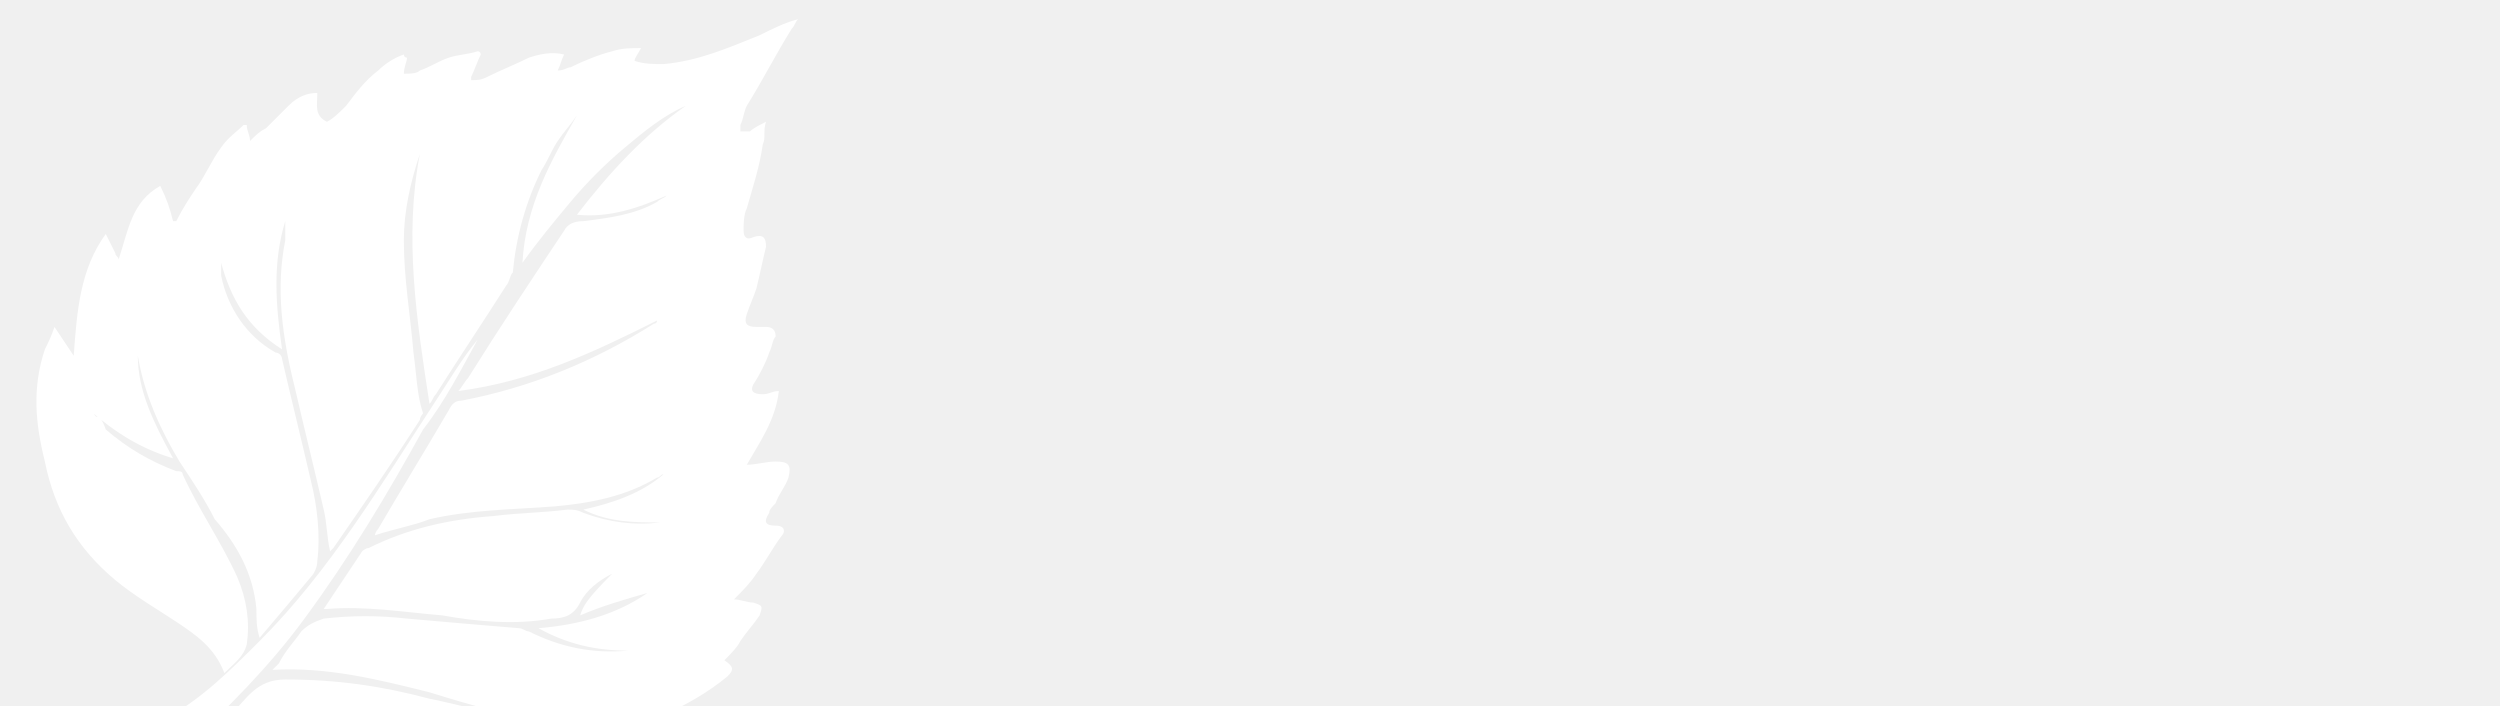
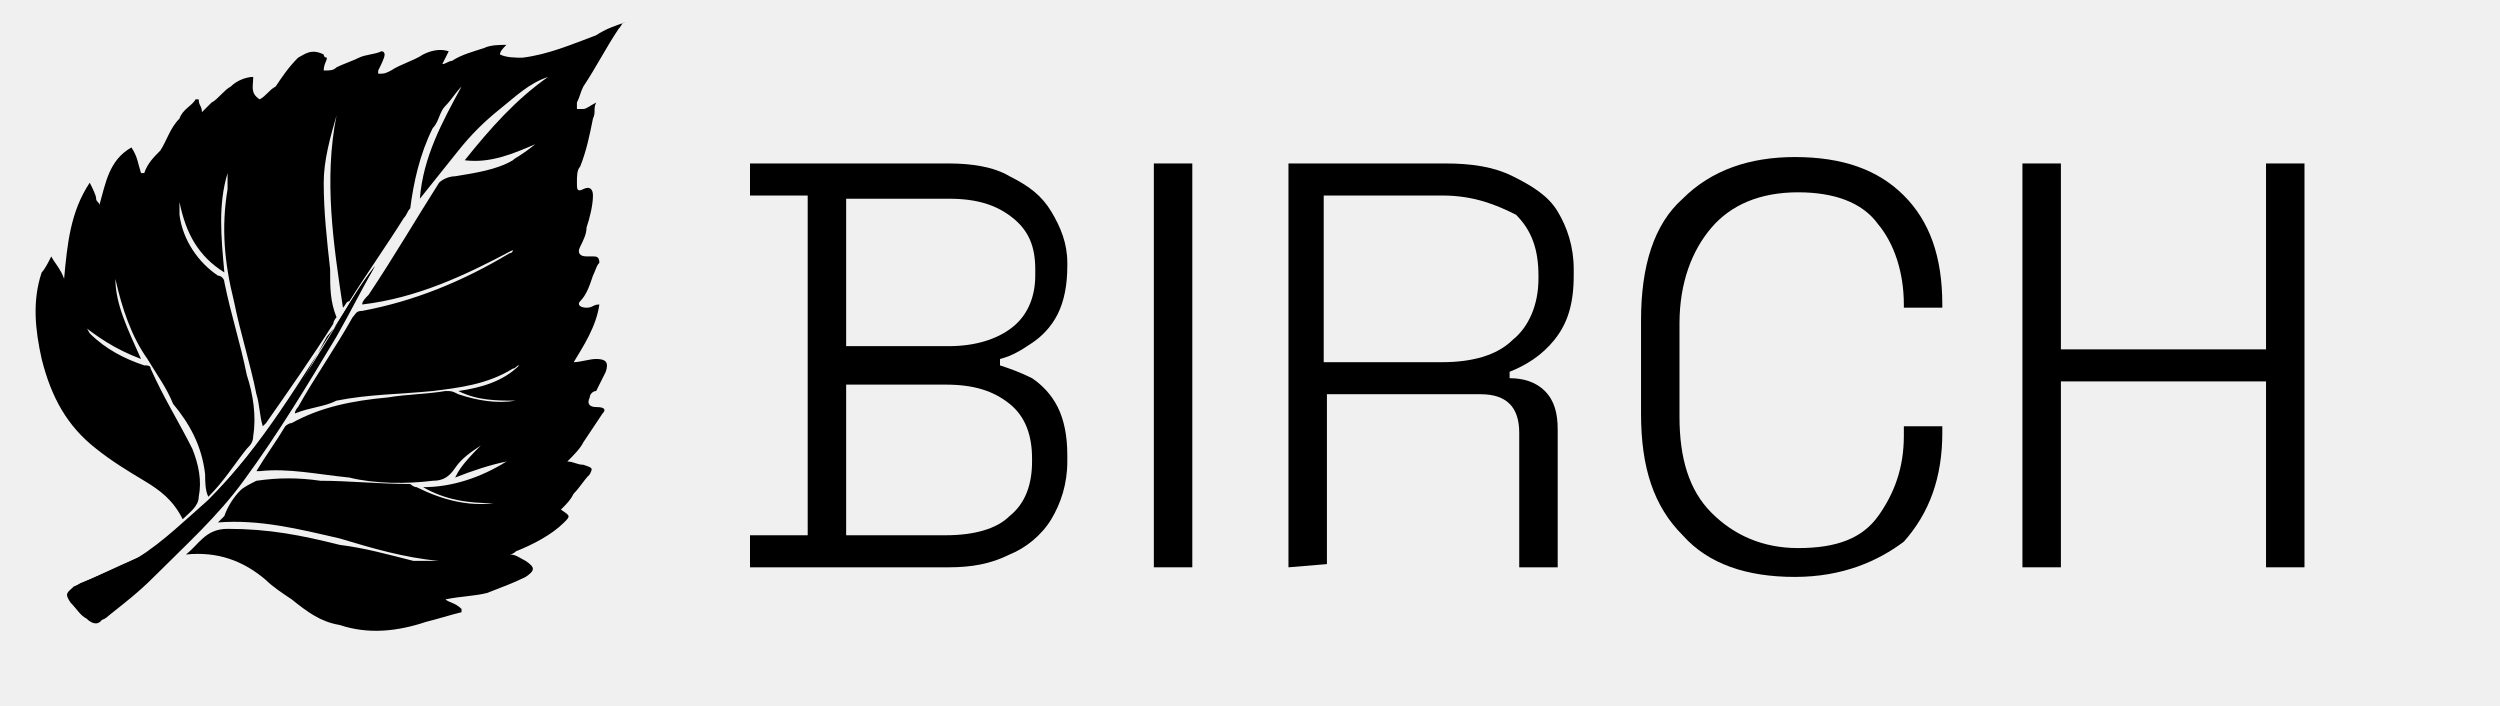
- <svg xmlns="http://www.w3.org/2000/svg" version="1.1" id="Layer_1" x="0px" y="0px" width="78" height="22" viewBox="0 0 78 22" fill="none" style="enable-background:new 0 0 75 26;" xml:space="preserve">
+ <svg xmlns="http://www.w3.org/2000/svg" version="1.1" id="Layer_1" x="0px" y="0px" viewBox="0 0 78 22" style="enable-background:new 0 0 78 22;" xml:space="preserve">
  <style type="text/css">
	.st0{enable-background:new    ;}
- 	.st1{fill:#FFFFFF;}
+ 	.st1{fill:none;}
</style>
  <g>
    <g class="st0">
-       <path d="M24.4,19.7v-1h1.8V8.1h-1.8v-1h6.2c0.7,0,1.4,0.1,1.9,0.4c0.6,0.3,1,0.6,1.3,1.1c0.3,0.5,0.5,1,0.5,1.6v0.1    c0,0.6-0.1,1.1-0.3,1.5c-0.2,0.4-0.5,0.7-0.8,0.9s-0.6,0.4-1,0.5v0.2c0.3,0.1,0.6,0.2,1,0.4c0.3,0.2,0.6,0.5,0.8,0.9    s0.3,0.9,0.3,1.5v0.2c0,0.7-0.2,1.3-0.5,1.8s-0.8,0.9-1.3,1.1c-0.6,0.3-1.2,0.4-1.9,0.4H24.4z M27.4,12.8h3.2c0.8,0,1.5-0.2,2-0.6    c0.5-0.4,0.7-1,0.7-1.6v-0.2c0-0.7-0.2-1.2-0.7-1.6c-0.5-0.4-1.1-0.6-2-0.6h-3.2V12.8z M27.4,18.7h3.1c0.9,0,1.6-0.2,2-0.6    c0.5-0.4,0.7-1,0.7-1.7v-0.1c0-0.7-0.2-1.3-0.7-1.7c-0.5-0.4-1.1-0.6-2-0.6h-3.1V18.7z" />
-       <path d="M37,19.7V7.1h1.2v12.6H37z" />
-       <path d="M41.2,19.7V7.1h4.9c0.8,0,1.5,0.1,2.1,0.4c0.6,0.3,1.1,0.6,1.4,1.1c0.3,0.5,0.5,1.1,0.5,1.8v0.2c0,0.9-0.2,1.5-0.6,2    c-0.4,0.5-0.9,0.8-1.4,1v0.2c0.4,0,0.8,0.1,1.1,0.4s0.4,0.7,0.4,1.2v4.3h-1.2v-4.2c0-0.4-0.1-0.7-0.3-0.9s-0.5-0.3-0.9-0.3h-4.8    v5.3H41.2z M42.4,13.3H46c0.9,0,1.7-0.2,2.2-0.7c0.5-0.4,0.8-1.1,0.8-1.9v-0.1c0-0.8-0.2-1.4-0.7-1.9C47.7,8.4,47,8.1,46,8.1h-3.7    V13.3z" />
-       <path d="M57,20c-1.5,0-2.7-0.4-3.5-1.3c-0.9-0.9-1.3-2.1-1.3-3.8V12c0-1.7,0.4-3,1.3-3.8c0.9-0.9,2.1-1.3,3.5-1.3    c1.5,0,2.6,0.4,3.4,1.2c0.8,0.8,1.2,1.9,1.2,3.4v0.1h-1.2v-0.1c0-1-0.3-1.9-0.8-2.5c-0.5-0.7-1.4-1-2.5-1c-1.2,0-2.1,0.4-2.7,1.1    s-1,1.7-1,3v2.9c0,1.3,0.3,2.3,1,3s1.6,1.1,2.7,1.1c1.2,0,2-0.3,2.5-1c0.5-0.7,0.8-1.5,0.8-2.5v-0.3h1.2v0.2    c0,1.4-0.4,2.5-1.2,3.4C59.6,19.5,58.5,20,57,20z" />
-       <path d="M64.1,19.7V7.1h1.2v5.8h6.4V7.1h1.2v12.6h-1.2v-5.8h-6.4v5.8H64.1z" />
+       <path d="M23.4,17.7v-1h1.8V6.1h-1.8v-1h6.2c0.7,0,1.4,0.1,1.9,0.4c0.6,0.3,1,0.6,1.3,1.1s0.5,1,0.5,1.6v0.1c0,0.6-0.1,1.1-0.3,1.5    s-0.5,0.7-0.8,0.9s-0.6,0.4-1,0.5v0.2c0.3,0.1,0.6,0.2,1,0.4c0.3,0.2,0.6,0.5,0.8,0.9s0.3,0.9,0.3,1.5v0.2c0,0.7-0.2,1.3-0.5,1.8    s-0.8,0.9-1.3,1.1c-0.6,0.3-1.2,0.4-1.9,0.4H23.4z M26.4,10.8h3.2c0.8,0,1.5-0.2,2-0.6c0.5-0.4,0.7-1,0.7-1.6V8.4    c0-0.7-0.2-1.2-0.7-1.6c-0.5-0.4-1.1-0.6-2-0.6h-3.2C26.4,6.2,26.4,10.8,26.4,10.8z M26.4,16.7h3.1c0.9,0,1.6-0.2,2-0.6    c0.5-0.4,0.7-1,0.7-1.7v-0.1c0-0.7-0.2-1.3-0.7-1.7s-1.1-0.6-2-0.6h-3.1V16.7z" />
+       <path d="M36,17.7V5.1h1.2v12.6H36z" />
+       <path d="M40.2,17.7V5.1h4.9c0.8,0,1.5,0.1,2.1,0.4s1.1,0.6,1.4,1.1c0.3,0.5,0.5,1.1,0.5,1.8v0.2c0,0.9-0.2,1.5-0.6,2    c-0.4,0.5-0.9,0.8-1.4,1v0.2c0.4,0,0.8,0.1,1.1,0.4s0.4,0.7,0.4,1.2v4.3h-1.2v-4.2c0-0.4-0.1-0.7-0.3-0.9s-0.5-0.3-0.9-0.3h-4.8    v5.3L40.2,17.7L40.2,17.7z M41.4,11.3H45c0.9,0,1.7-0.2,2.2-0.7c0.5-0.4,0.8-1.1,0.8-1.9V8.6c0-0.8-0.2-1.4-0.7-1.9    C46.7,6.4,46,6.1,45,6.1h-3.7v5.2H41.4z" />
+       <path d="M56,18c-1.5,0-2.7-0.4-3.5-1.3c-0.9-0.9-1.3-2.1-1.3-3.8V10c0-1.7,0.4-3,1.3-3.8c0.9-0.9,2.1-1.3,3.5-1.3    c1.5,0,2.6,0.4,3.4,1.2c0.8,0.8,1.2,1.9,1.2,3.4v0.1h-1.2V9.5c0-1-0.3-1.9-0.8-2.5c-0.5-0.7-1.4-1-2.5-1c-1.2,0-2.1,0.4-2.7,1.1    s-1,1.7-1,3V13c0,1.3,0.3,2.3,1,3s1.6,1.1,2.7,1.1c1.2,0,2-0.3,2.5-1s0.8-1.5,0.8-2.5v-0.3h1.2v0.2c0,1.4-0.4,2.5-1.2,3.4    C58.6,17.5,57.5,18,56,18z" />
+       <path d="M63.1,17.7V5.1h1.2v5.8h6.4V5.1h1.2v12.6h-1.2v-5.8h-6.4v5.8H63.1z" />
    </g>
  </g>
  <g>
-     <path class="st1" d="M5,5.8c-0.9,0.5-1,1.4-1.3,2.3c0-0.1-0.1-0.1-0.1-0.2C3.5,7.7,3.4,7.5,3.3,7.3c-0.8,1.1-0.9,2.4-1,3.8   c-0.2-0.3-0.4-0.6-0.6-0.9c-0.1,0.3-0.2,0.5-0.3,0.7c-0.4,1.2-0.3,2.3,0,3.5c0.3,1.5,1,2.7,2.2,3.7c0.6,0.5,1.3,0.9,1.9,1.3   c0.6,0.4,1.2,0.8,1.5,1.6c0.3-0.3,0.6-0.5,0.7-0.9c0.1-0.7,0-1.4-0.3-2.1c-0.5-1.1-1.2-2.1-1.7-3.2c0-0.1-0.1-0.1-0.2-0.1   c-0.8-0.3-1.5-0.7-2.2-1.3C3.2,13.1,3.1,13,3,13c-0.1-0.1-0.1-0.2-0.2-0.2c0.8,0.7,1.6,1.2,2.6,1.5c-0.6-1.1-1.1-2.1-1.1-3.2   c0.2,1.2,0.7,2.3,1.3,3.3c0.4,0.6,0.8,1.2,1.1,1.8C7.4,17,7.9,17.9,8,19c0,0.3,0,0.6,0.1,0.9c0.6-0.7,1.1-1.3,1.6-1.9   c0.1-0.1,0.2-0.3,0.2-0.5c0.1-0.8,0-1.7-0.2-2.5c-0.3-1.3-0.6-2.5-0.9-3.8c0-0.1-0.1-0.2-0.2-0.2c-0.9-0.5-1.5-1.4-1.7-2.4   c0-0.1,0-0.2,0-0.2c0-0.1,0-0.1,0-0.2c0.3,1.1,0.8,2,1.9,2.7c-0.2-1.4-0.3-2.7,0.1-4c0,0.2,0,0.4,0,0.6C8.6,9,8.8,10.5,9.2,12.1   c0.3,1.3,0.6,2.5,0.9,3.8c0.1,0.4,0.1,0.9,0.2,1.3c0,0,0.1-0.1,0.1-0.1c0.9-1.3,1.8-2.6,2.7-4c0-0.1,0.1-0.2,0.1-0.2   C13,12.3,13,11.7,12.9,11c-0.1-1.2-0.3-2.3-0.3-3.5c0-0.9,0.2-1.8,0.5-2.7c-0.5,2.6-0.1,5.2,0.3,7.8c0.1-0.1,0.1-0.2,0.2-0.3   c0.7-1.1,1.5-2.3,2.2-3.4c0.1-0.1,0.1-0.3,0.2-0.4c0.1-1.1,0.4-2.2,0.9-3.2c0.2-0.3,0.3-0.6,0.5-0.9c0.2-0.3,0.4-0.5,0.6-0.8   c-0.8,1.4-1.6,2.8-1.7,4.6c0.5-0.7,1-1.3,1.5-1.9c0.5-0.6,1.1-1.2,1.7-1.7c0.6-0.5,1.2-1,1.9-1.3c-1.3,0.9-2.4,2.1-3.4,3.4   c1,0.1,1.9-0.2,2.8-0.6c-0.1,0.1-0.2,0.1-0.3,0.2c-0.7,0.4-1.5,0.5-2.3,0.6c-0.3,0-0.5,0.1-0.6,0.3c-1,1.5-2,3-3,4.6   c-0.1,0.1-0.2,0.3-0.3,0.4c2.3-0.3,4.2-1.2,6.2-2.2c0,0.1-0.1,0.1-0.1,0.1c-1.9,1.2-3.9,2-6,2.4c-0.2,0-0.3,0.1-0.4,0.3   c-0.7,1.2-1.5,2.5-2.2,3.7c0,0-0.1,0.1-0.1,0.2c0.6-0.2,1.2-0.3,1.7-0.5c1.3-0.3,2.6-0.3,3.9-0.4c1.1-0.1,2.2-0.3,3.2-0.9   c0.1,0,0.1-0.1,0.2-0.1c-0.7,0.6-1.6,0.9-2.5,1.1c0.8,0.4,1.6,0.4,2.4,0.4c-0.8,0.1-1.6,0-2.4-0.3c-0.2-0.1-0.3-0.1-0.5-0.1   c-0.8,0.1-1.5,0.1-2.3,0.2c-1.4,0.1-2.7,0.4-3.9,1c-0.1,0-0.2,0.1-0.2,0.1c-0.4,0.6-0.8,1.2-1.2,1.8c0,0,0,0,0.1,0   c1.2-0.1,2.4,0.1,3.6,0.2c1.1,0.2,2.3,0.3,3.4,0.1c0.4,0,0.7-0.1,0.9-0.5c0.2-0.4,0.6-0.7,1-0.9c-0.8,0.8-0.9,1-1,1.3   c0.7-0.3,1.4-0.5,2.1-0.7c-1,0.7-2.2,1-3.4,1.1c0.9,0.5,1.8,0.7,2.8,0.7c-1.1,0.1-2.1-0.1-3.1-0.6c-0.1,0-0.2-0.1-0.3-0.1   c-1.2-0.1-2.4-0.2-3.5-0.3c-0.9-0.1-1.7-0.1-2.6,0c-0.3,0.1-0.5,0.2-0.7,0.4c-0.2,0.3-0.5,0.6-0.7,1c-0.1,0.1-0.1,0.1-0.2,0.2   c1.7-0.1,3.3,0.3,4.9,0.7c1.3,0.4,2.6,0.8,4,0.9c-0.3,0-0.7,0-1,0c-1-0.2-2-0.5-3-0.7c-1.5-0.4-2.9-0.6-4.5-0.6   c-0.9,0-1.2,0.6-1.7,1.1c1.3-0.1,2.3,0.3,3.3,1.1c0.3,0.3,0.6,0.5,1,0.8c0.6,0.5,1.2,0.9,2,1.1c1.2,0.4,2.3,0.2,3.5-0.1   c0.5-0.1,0.9-0.3,1.4-0.4c0,0,0-0.1,0-0.1c-0.3-0.2-0.5-0.3-0.7-0.4c0.6-0.1,1.2-0.1,1.7-0.3c0.6-0.2,1.1-0.4,1.6-0.7   c0.4-0.2,0.4-0.4,0-0.6c-0.2-0.1-0.4-0.2-0.6-0.3c0.1,0,0.2-0.1,0.3-0.1c0.7-0.3,1.4-0.7,2-1.2c0.2-0.2,0.2-0.3-0.1-0.5   c0.2-0.2,0.4-0.4,0.5-0.6c0.2-0.3,0.4-0.5,0.6-0.8c0.1-0.3,0.1-0.3-0.2-0.4c-0.2,0-0.4-0.1-0.6-0.1c0.3-0.3,0.5-0.5,0.7-0.8   c0.3-0.4,0.5-0.8,0.8-1.2c0.1-0.1,0.1-0.3-0.2-0.3c-0.3,0-0.4-0.1-0.2-0.4c0-0.1,0.1-0.2,0.2-0.3c0.1-0.3,0.3-0.5,0.4-0.8   c0.1-0.4,0-0.5-0.4-0.5c-0.3,0-0.6,0.1-0.9,0.1c0.4-0.7,0.9-1.4,1-2.3c-0.2,0-0.3,0.1-0.5,0.1c-0.3,0-0.4-0.1-0.3-0.3   c0.2-0.3,0.4-0.7,0.5-1c0.1-0.2,0.1-0.4,0.2-0.5c0-0.2-0.1-0.3-0.3-0.3c-0.1,0-0.2,0-0.3,0c-0.3,0-0.4-0.1-0.3-0.4   c0.1-0.3,0.2-0.5,0.3-0.8c0.1-0.4,0.2-0.9,0.3-1.3c0-0.3-0.1-0.4-0.4-0.3c-0.2,0.1-0.3,0-0.3-0.2c0-0.2,0-0.5,0.1-0.7   c0.2-0.7,0.4-1.3,0.5-2c0.1-0.2,0-0.4,0.1-0.7c-0.2,0.1-0.4,0.2-0.5,0.3c-0.1,0-0.2,0-0.3,0c0-0.1,0-0.2,0-0.2   c0.1-0.2,0.1-0.4,0.2-0.6c0.5-0.8,0.9-1.6,1.4-2.4c0.1-0.1,0.1-0.2,0.2-0.3c-0.4,0.1-0.8,0.3-1.2,0.5c-1,0.4-1.9,0.8-3,0.9   c-0.3,0-0.6,0-0.9-0.1c0-0.1,0.1-0.2,0.2-0.4c-0.3,0-0.6,0-0.9,0.1c-0.4,0.1-0.9,0.3-1.3,0.5c-0.1,0-0.2,0.1-0.4,0.1   c0.1-0.2,0.1-0.3,0.2-0.5c-0.4-0.1-0.8,0-1.1,0.1c-0.4,0.2-0.9,0.4-1.3,0.6c-0.2,0.1-0.3,0.1-0.5,0.1c0,0,0,0,0-0.1   c0.1-0.2,0.2-0.5,0.3-0.7c0,0,0-0.1-0.1-0.1c-0.3,0.1-0.6,0.1-0.9,0.2c-0.3,0.1-0.6,0.3-0.9,0.4c-0.1,0.1-0.3,0.1-0.5,0.1   c0-0.2,0.1-0.4,0.1-0.5c0,0-0.1,0-0.1-0.1c-0.3,0.1-0.6,0.3-0.8,0.5c-0.4,0.3-0.7,0.7-1,1.1c-0.2,0.2-0.4,0.4-0.6,0.5   C9.8,3.6,9.9,3.3,9.9,2.9C9.6,2.9,9.3,3,9,3.3C8.8,3.5,8.5,3.8,8.3,4C8.1,4.1,8,4.2,7.8,4.4c0-0.2-0.1-0.3-0.1-0.5c0,0-0.1,0-0.1,0   C7.4,4.1,7.1,4.3,6.9,4.6C6.6,5,6.4,5.5,6.1,5.9c-0.2,0.3-0.4,0.6-0.6,1c0,0-0.1,0-0.1,0C5.3,6.5,5.2,6.2,5,5.8z M14.9,10.6   C14.9,10.6,14.9,10.5,14.9,10.6c-0.5,0.6-0.9,1.3-1.3,1.9c-1.7,2.6-3.3,5.3-5.5,7.5c-0.9,0.9-1.8,1.8-2.9,2.4   c-0.8,0.4-1.7,0.8-2.5,1.2c-0.3,0.2-0.4,0.3-0.1,0.6c0.2,0.2,0.4,0.5,0.7,0.7c0.3,0.3,0.5,0.3,0.7,0c0.6-0.5,1.2-1.1,1.8-1.6   c1.3-1.2,2.6-2.5,3.7-4c1.4-1.9,2.6-3.9,3.7-5.9C13.9,12.5,14.4,11.5,14.9,10.6z" />
-     <path d="M14.9,10.6c-0.5,0.9-1.1,1.9-1.6,2.8c-1.1,2-2.3,4-3.7,5.9c-1.1,1.5-2.4,2.7-3.7,4c-0.6,0.6-1.2,1.1-1.8,1.6   c-0.3,0.2-0.5,0.2-0.7,0c-0.2-0.2-0.5-0.4-0.7-0.7c-0.2-0.3-0.2-0.4,0.1-0.6c0.8-0.4,1.7-0.8,2.5-1.2c1.1-0.6,2-1.5,2.9-2.4   c2.2-2.2,3.9-4.9,5.5-7.5C14,11.9,14.5,11.2,14.9,10.6C14.9,10.5,14.9,10.6,14.9,10.6z" />
+     <path d="M4.1,4.6C3.4,5,3.3,5.7,3.1,6.4C3.1,6.3,3,6.3,3,6.2C3,6.1,2.9,5.9,2.8,5.7C2.2,6.6,2.1,7.6,2,8.7C1.9,8.4,1.7,8.2,1.6,8   C1.5,8.2,1.4,8.4,1.3,8.5c-0.3,0.9-0.2,1.8,0,2.7C1.6,12.4,2.1,13.3,3,14c0.5,0.4,1,0.7,1.5,1c0.5,0.3,0.9,0.6,1.2,1.2   c0.2-0.2,0.5-0.4,0.5-0.7C6.3,15,6.2,14.5,6,14c-0.4-0.8-0.9-1.6-1.3-2.5c0-0.1-0.1-0.1-0.2-0.1c-0.6-0.2-1.2-0.5-1.7-1   c-0.1-0.2-0.2-0.3-0.2-0.3C2.5,10.1,2.5,10,2.4,10c0.6,0.5,1.2,0.9,2,1.2C4,10.3,3.6,9.5,3.6,8.7c0.2,0.9,0.5,1.8,1,2.5   c0.3,0.5,0.6,0.9,0.8,1.4c0.5,0.6,0.9,1.3,1,2.2c0,0.2,0,0.5,0.1,0.7c0.5-0.5,0.8-1,1.2-1.5c0.1-0.1,0.2-0.2,0.2-0.4   c0.1-0.6,0-1.3-0.2-1.9c-0.2-1-0.5-1.9-0.7-2.9c0-0.1-0.1-0.2-0.2-0.2C6.2,8.2,5.7,7.5,5.6,6.7c0-0.1,0-0.2,0-0.2   c0-0.1,0-0.1,0-0.2C5.8,7.3,6.2,8,7,8.5C6.9,7.4,6.8,6.4,7.1,5.4c0,0.2,0,0.3,0,0.5C6.9,7.1,7,8.2,7.3,9.4c0.2,1,0.5,1.9,0.7,2.9   c0.1,0.3,0.1,0.7,0.2,1l0.1-0.1c0.7-1,1.4-2,2.1-3.1c0-0.1,0.1-0.2,0.1-0.2c-0.2-0.5-0.2-0.9-0.2-1.5c-0.1-0.9-0.2-1.8-0.2-2.7   c0-0.7,0.2-1.4,0.4-2.1c-0.4,2-0.1,4,0.2,6c0.1-0.1,0.1-0.2,0.2-0.2c0.5-0.8,1.2-1.8,1.7-2.6c0.1-0.1,0.1-0.2,0.2-0.3   c0.1-0.8,0.3-1.7,0.7-2.5c0.2-0.2,0.2-0.5,0.4-0.7c0.2-0.2,0.3-0.4,0.5-0.6c-0.6,1.1-1.2,2.2-1.3,3.5c0.4-0.5,0.8-1,1.2-1.5   c0.4-0.5,0.8-0.9,1.3-1.3c0.5-0.4,0.9-0.8,1.5-1c-1,0.7-1.8,1.6-2.6,2.6c0.8,0.1,1.5-0.2,2.2-0.5C16.2,4.9,16.1,4.9,16,5   c-0.5,0.3-1.2,0.4-1.8,0.5c-0.2,0-0.4,0.1-0.5,0.2C13,6.8,12.3,8,11.5,9.2c-0.1,0.1-0.2,0.2-0.2,0.3C13,9.3,14.5,8.6,16,7.8   c0,0.1-0.1,0.1-0.1,0.1c-1.5,0.9-3,1.5-4.6,1.8c-0.2,0-0.2,0.1-0.3,0.2c-0.5,0.9-1.2,1.9-1.7,2.8c0,0-0.1,0.1-0.1,0.2   c0.5-0.2,0.9-0.2,1.3-0.4c1-0.2,2-0.2,3-0.3c0.8-0.1,1.7-0.2,2.5-0.7c0.1,0,0.1-0.1,0.2-0.1c-0.5,0.5-1.2,0.7-1.9,0.8   c0.6,0.3,1.2,0.3,1.8,0.3c-0.6,0.1-1.2,0-1.8-0.2c-0.2-0.1-0.2-0.1-0.4-0.1c-0.6,0.1-1.2,0.1-1.8,0.2c-1.1,0.1-2.1,0.3-3,0.8   c-0.1,0-0.2,0.1-0.2,0.1c-0.3,0.5-0.6,0.9-0.9,1.4c0,0,0,0,0.1,0c0.9-0.1,1.8,0.1,2.8,0.2c0.8,0.2,1.8,0.2,2.6,0.1   c0.3,0,0.5-0.1,0.7-0.4c0.2-0.3,0.5-0.5,0.8-0.7c-0.6,0.6-0.7,0.8-0.8,1c0.5-0.2,1.1-0.4,1.6-0.5c-0.8,0.5-1.7,0.8-2.6,0.8   c0.7,0.4,1.4,0.5,2.2,0.5c-0.8,0.1-1.6-0.1-2.4-0.5c-0.1,0-0.2-0.1-0.2-0.1C11.8,15.1,10.9,15,10,15c-0.7-0.1-1.3-0.1-2,0   c-0.2,0.1-0.4,0.2-0.5,0.3c-0.2,0.2-0.4,0.5-0.5,0.8c-0.1,0.1-0.1,0.1-0.2,0.2c1.3-0.1,2.5,0.2,3.8,0.5c1,0.3,2,0.6,3.1,0.7   c-0.2,0-0.5,0-0.8,0c-0.8-0.2-1.5-0.4-2.3-0.5c-1.2-0.3-2.2-0.5-3.5-0.5c-0.7,0-0.9,0.5-1.3,0.8c1-0.1,1.8,0.2,2.5,0.8   c0.2,0.2,0.5,0.4,0.8,0.6c0.5,0.4,0.9,0.7,1.5,0.8c0.9,0.3,1.8,0.2,2.7-0.1c0.4-0.1,0.7-0.2,1.1-0.3v-0.1c-0.2-0.2-0.4-0.2-0.5-0.3   c0.5-0.1,0.9-0.1,1.3-0.2c0.5-0.2,0.8-0.3,1.2-0.5c0.3-0.2,0.3-0.3,0-0.5c-0.2-0.1-0.3-0.2-0.5-0.2c0.1,0,0.2-0.1,0.2-0.1   c0.5-0.2,1.1-0.5,1.5-0.9c0.2-0.2,0.2-0.2-0.1-0.4c0.2-0.2,0.3-0.3,0.4-0.5c0.2-0.2,0.3-0.4,0.5-0.6c0.1-0.2,0.1-0.2-0.2-0.3   c-0.2,0-0.3-0.1-0.5-0.1c0.2-0.2,0.4-0.4,0.5-0.6c0.2-0.3,0.4-0.6,0.6-0.9c0.1-0.1,0.1-0.2-0.2-0.2c-0.2,0-0.3-0.1-0.2-0.3   c0-0.1,0.1-0.2,0.2-0.2c0.1-0.2,0.2-0.4,0.3-0.6c0.1-0.3,0-0.4-0.3-0.4c-0.2,0-0.5,0.1-0.7,0.1c0.3-0.5,0.7-1.1,0.8-1.8   c-0.2,0-0.2,0.1-0.4,0.1c-0.2,0-0.3-0.1-0.2-0.2c0.2-0.2,0.3-0.5,0.4-0.8c0.1-0.2,0.1-0.3,0.2-0.4c0-0.2-0.1-0.2-0.2-0.2   c-0.1,0-0.2,0-0.2,0c-0.2,0-0.3-0.1-0.2-0.3c0.1-0.2,0.2-0.4,0.2-0.6c0.1-0.3,0.2-0.7,0.2-1c0-0.2-0.1-0.3-0.3-0.2   c-0.2,0.1-0.2,0-0.2-0.2s0-0.4,0.1-0.5c0.2-0.5,0.3-1,0.4-1.5c0.1-0.2,0-0.3,0.1-0.5c-0.2,0.1-0.3,0.2-0.4,0.2c-0.1,0-0.2,0-0.2,0   c0-0.1,0-0.2,0-0.2c0.1-0.2,0.1-0.3,0.2-0.5c0.4-0.6,0.7-1.2,1.1-1.8c0.1-0.1,0.1-0.2,0.2-0.2c-0.3,0.1-0.6,0.2-0.9,0.4   c-0.8,0.3-1.5,0.6-2.3,0.7c-0.2,0-0.5,0-0.7-0.1c0-0.1,0.1-0.2,0.2-0.3c-0.2,0-0.5,0-0.7,0.1c-0.3,0.1-0.7,0.2-1,0.4   c-0.1,0-0.2,0.1-0.3,0.1c0.1-0.2,0.1-0.2,0.2-0.4c-0.3-0.1-0.6,0-0.8,0.1c-0.3,0.2-0.7,0.3-1,0.5c-0.2,0.1-0.2,0.1-0.4,0.1   c0,0,0,0,0-0.1c0.1-0.2,0.2-0.4,0.2-0.5c0,0,0-0.1-0.1-0.1c-0.2,0.1-0.5,0.1-0.7,0.2c-0.2,0.1-0.5,0.2-0.7,0.3   c-0.1,0.1-0.2,0.1-0.4,0.1c0-0.2,0.1-0.3,0.1-0.4c0,0-0.1,0-0.1-0.1C9.7,1.5,9.5,1.7,9.3,1.8C9,2.1,8.8,2.4,8.6,2.7   C8.4,2.8,8.3,3,8.1,3.1C7.8,2.9,7.9,2.7,7.9,2.4c-0.2,0-0.5,0.1-0.7,0.3C7,2.8,6.8,3.1,6.6,3.2C6.5,3.3,6.4,3.4,6.3,3.5   c0-0.2-0.1-0.2-0.1-0.4H6.1C6,3.3,5.7,3.4,5.6,3.7C5.3,4,5.2,4.4,5,4.7C4.8,4.9,4.6,5.1,4.5,5.4H4.4C4.3,5.1,4.3,4.9,4.1,4.6z    M11.7,8.3C11.7,8.3,11.7,8.2,11.7,8.3c-0.4,0.5-0.7,1-1,1.5c-1.3,2-2.5,4.1-4.2,5.8c-0.7,0.7-1.4,1.4-2.2,1.8   C3.6,17.7,3,18,2.3,18.3c-0.2,0.2-0.3,0.2-0.1,0.5c0.2,0.2,0.3,0.4,0.5,0.5c0.2,0.2,0.4,0.2,0.5,0c0.5-0.4,0.9-0.8,1.4-1.2   c1-0.9,2-1.9,2.8-3.1c1.1-1.5,2-3,2.8-4.5C10.9,9.7,11.3,9,11.7,8.3z" />
+     <path d="M11.7,8.3c-0.4,0.7-0.8,1.5-1.2,2.2C9.6,12,8.7,13.5,7.6,15C6.8,16.1,5.8,17,4.8,18c-0.5,0.5-0.9,0.8-1.4,1.2   c-0.2,0.2-0.4,0.2-0.5,0c-0.2-0.2-0.4-0.3-0.5-0.5c-0.2-0.2-0.2-0.3,0.1-0.5C3,18,3.7,17.7,4.3,17.4c0.8-0.5,1.5-1.2,2.2-1.8   c1.7-1.7,3-3.8,4.2-5.8C11,9.3,11.4,8.7,11.7,8.3C11.7,8.2,11.7,8.3,11.7,8.3z" />
  </g>
  <g id="XMLID_00000176733811337264631680000003464733786449080993_">
    <g>
-       <path d="M24.8,0.6c0,0.1-0.1,0.2-0.2,0.3c-0.5,0.8-0.9,1.6-1.4,2.4C23.1,3.5,23,3.8,22.9,4c0,0.1,0,0.2,0,0.2c0.1,0,0.2,0,0.2,0    c0.2-0.1,0.3-0.2,0.5-0.3c0,0.2,0,0.5,0,0.7c-0.2,0.7-0.4,1.3-0.5,2c0,0.2-0.1,0.5,0,0.7c0,0.2,0.1,0.3,0.3,0.2    c0.3-0.1,0.4-0.1,0.4,0.3c-0.1,0.4-0.2,0.9-0.3,1.3c-0.1,0.3-0.2,0.5-0.3,0.8c-0.1,0.3,0,0.4,0.3,0.4c0.1,0,0.2,0,0.3-0.1    c0.2,0,0.3,0,0.3,0.3c0,0.2-0.1,0.4-0.2,0.5c-0.2,0.3-0.4,0.7-0.5,1c-0.1,0.2,0,0.4,0.2,0.3c0.1,0,0.3-0.1,0.5-0.1    c0,0.9-0.5,1.6-1,2.3c0.3,0,0.6-0.1,0.9-0.1c0.4,0,0.5,0.1,0.4,0.5c-0.1,0.3-0.3,0.5-0.4,0.8c0,0.1-0.1,0.2-0.2,0.3    c-0.1,0.3-0.1,0.4,0.2,0.4c0.3,0,0.2,0.1,0.2,0.3c-0.2,0.4-0.5,0.8-0.8,1.2c-0.2,0.3-0.5,0.5-0.7,0.8c0.2,0,0.4,0.1,0.6,0.1    c0.3,0.1,0.4,0.1,0.2,0.4c-0.2,0.3-0.4,0.6-0.6,0.8c-0.2,0.2-0.4,0.4-0.5,0.6c0.3,0.2,0.3,0.3,0.1,0.5c-0.5,0.6-1.2,0.9-2,1.2    c-0.1,0-0.1,0-0.3,0.1c0.2,0.1,0.4,0.2,0.6,0.3c0.4,0.2,0.5,0.4,0,0.6c-0.5,0.3-1.1,0.5-1.6,0.7c-0.5,0.2-1.1,0.2-1.7,0.3    c0.2,0.1,0.5,0.3,0.7,0.5c0,0,0,0.1,0,0.1c-0.5,0.1-0.9,0.3-1.4,0.4c-1.1,0.3-2.3,0.4-3.5,0.1c-0.8-0.2-1.4-0.7-2-1.1    c-0.3-0.3-0.6-0.5-1-0.8c-1-0.8-2-1.2-3.3-1.1c0.5-0.5,0.9-1.1,1.7-1.1c1.5-0.1,3,0.2,4.5,0.6c1,0.2,2,0.5,3,0.7    c0.3,0.1,0.7,0,1,0c-1.4-0.1-2.7-0.6-4-0.9c-1.6-0.4-3.1-0.8-4.9-0.8c0.1-0.1,0.1-0.2,0.2-0.2c0.2-0.3,0.5-0.6,0.7-1    c0.2-0.2,0.4-0.4,0.7-0.4c0.9-0.2,1.7-0.1,2.6,0c1.2,0.1,2.4,0.2,3.5,0.3c0.1,0,0.2,0,0.3,0.1c1,0.5,2,0.7,3.1,0.6    c-1-0.1-1.9-0.2-2.8-0.7c1.2-0.1,2.3-0.5,3.4-1.1c-0.7,0.2-1.4,0.5-2.1,0.8c0.1-0.4,0.1-0.5,1-1.3l0.2-1.7c0.4,0.1,0.9,0.1,1.3,0    c-0.8,0-1.6,0-2.4-0.4c0.9-0.2,1.8-0.5,2.5-1.1c-0.1,0-0.1,0-0.2,0.1c-1,0.6-2.1,0.8-3.2,0.9c-1.3,0.1-2.6,0.1-3.9,0.4    c-0.6,0.1-1.2,0.3-1.7,0.5c0,0,0.1-0.1,0.1-0.1c0.7-1.2,1.5-2.5,2.2-3.7c0.1-0.2,0.2-0.2,0.4-0.3c2.2-0.4,4.2-1.3,6-2.4    c0,0,0.1,0,0.1-0.1c-1.9,1-3.9,2-6.2,2.2c0.1-0.2,0.2-0.3,0.2-0.4c1-1.5,2-3,3-4.5c0.2-0.2,0.4-0.3,0.6-0.3c0.8,0,1.6-0.2,2.3-0.6    c0.1-0.1,0.2-0.1,0.3-0.2c-0.9,0.3-1.8,0.6-2.8,0.6c1-1.3,2.1-2.4,3.4-3.4c-0.2,0.1-0.4,0.2-0.5,0.2l-0.2-1.4c1-0.1,2-0.5,2.9-0.9    C23.9,1,24.3,0.8,24.8,0.6z" />
-       <path d="M20.6,2.1l0.2,1.4c-0.5,0.3-1,0.6-1.4,1c-0.6,0.6-1.1,1.1-1.7,1.7s-1,1.2-1.5,1.9c0.1-1.8,0.9-3.2,1.7-4.6    c-0.2,0.3-0.4,0.5-0.6,0.8c-0.2,0.3-0.4,0.6-0.5,0.9c-0.5,1-0.8,2.1-0.9,3.2c0,0.1-0.1,0.3-0.1,0.4c-0.7,1.1-1.5,2.3-2.2,3.4    c-0.1,0.1-0.1,0.2-0.2,0.3c-0.4-2.6-0.9-5.2-0.3-7.8c-0.3,0.9-0.5,1.8-0.5,2.7c0,1.2,0.2,2.3,0.3,3.5c0.1,0.6,0.1,1.3,0.2,1.9    c0,0.1,0,0.2-0.1,0.2c-0.9,1.3-1.8,2.6-2.7,4c0,0,0,0-0.1,0.1c-0.1-0.5-0.1-0.9-0.2-1.3c-0.3-1.3-0.5-2.6-0.9-3.8    c-0.4-1.5-0.6-3-0.5-4.6c0-0.2,0-0.4,0-0.6c-0.3,1.3-0.3,2.6-0.1,4c-1.1-0.7-1.6-1.6-1.9-2.7c0,0.1,0,0.1,0,0.2c0,0.1,0,0.2,0,0.2    c0.3,1,0.8,1.9,1.7,2.4c0.1,0,0.1,0.1,0.1,0.2c0.3,1.3,0.6,2.5,0.9,3.8c0.2,0.8,0.3,1.7,0.2,2.5c0,0.2-0.1,0.3-0.2,0.5    c-0.5,0.6-1,1.2-1.6,1.9c0-0.4,0-0.6,0-0.9c-0.1-1.1-0.6-2-1.2-2.9c-0.4-0.6-0.8-1.2-1.1-1.8c-0.6-1-1.2-2.1-1.3-3.3    c0,1.2,0.5,2.2,1,3.2c-1-0.3-1.8-0.9-2.6-1.5l-1.6,0.1c0-0.7,0-1.3,0.2-2c0.1-0.2,0.2-0.4,0.3-0.7c0.2,0.3,0.4,0.6,0.6,0.9    c0.1-1.3,0.3-2.6,1-3.8c0.1,0.2,0.2,0.4,0.3,0.6c0,0,0,0.1,0.1,0.2C4.1,7.2,4.2,6.3,5,5.8c0.1,0.4,0.2,0.7,0.3,1.1    c0,0,0.1,0,0.1,0c0.2-0.3,0.4-0.6,0.6-1C6.4,5.5,6.6,5,6.9,4.6c0.2-0.3,0.5-0.5,0.8-0.7c0,0,0.1,0,0.1,0.1c0,0.1,0.1,0.3,0.1,0.5    C8,4.2,8.1,4.1,8.3,4C8.5,3.8,8.8,3.5,9,3.2C9.3,3,9.6,2.9,9.9,2.9C9.9,3.3,9.8,3.6,10.1,4c0.2-0.2,0.4-0.4,0.6-0.5    c0.4-0.4,0.7-0.7,1.1-1.1c0.2-0.2,0.5-0.3,0.8-0.5c0,0,0.1,0,0.1,0.1c0,0.1-0.1,0.3-0.1,0.5c0.2,0,0.3-0.1,0.5-0.1    c0.3-0.1,0.6-0.3,0.9-0.4c0.3-0.1,0.6-0.1,0.9-0.2c0,0,0,0.1,0.1,0.1c-0.1,0.2-0.2,0.5-0.3,0.7c0,0,0,0,0,0.1    c0.2,0,0.3-0.1,0.5-0.1c0.4-0.2,0.9-0.4,1.3-0.6c0.3-0.1,0.7-0.2,1.1-0.1c-0.1,0.1-0.1,0.3-0.2,0.5c0.2,0,0.3-0.1,0.4-0.1    C18.1,2,18.5,1.8,19,1.6c0.2-0.1,0.5-0.1,0.9-0.1c-0.1,0.2-0.1,0.3-0.2,0.4C20,2.1,20.3,2.1,20.6,2.1C20.6,2.1,20.6,2.1,20.6,2.1z    " />
-       <path d="M19.3,16.1l-0.2,1.7c-0.4,0.2-0.8,0.5-1,0.9c-0.2,0.4-0.5,0.5-0.9,0.5c-1.1,0.1-2.3,0-3.4-0.1c-1.2-0.2-2.4-0.3-3.6-0.2    c0,0,0,0-0.1,0c0.4-0.6,0.8-1.2,1.2-1.8c0-0.1,0.1-0.1,0.2-0.1c1.3-0.6,2.6-0.9,3.9-1c0.8-0.1,1.5-0.1,2.3-0.2    c0.2,0,0.4,0,0.5,0.1C18.5,16,18.9,16.1,19.3,16.1z" />
-       <path d="M7.4,17.9c0.3,0.6,0.4,1.3,0.3,2.1c-0.1,0.4-0.3,0.6-0.7,0.9c-0.3-0.8-0.9-1.2-1.5-1.6c-0.7-0.4-1.3-0.9-2-1.3    c-1.2-0.9-1.9-2.2-2.2-3.7c-0.1-0.5-0.2-1-0.2-1.5l1.6-0.1C2.9,12.8,3,12.9,3,13c0.1,0.1,0.2,0.2,0.2,0.2c0.6,0.6,1.3,1.1,2.2,1.3    c0.1,0,0.2,0.1,0.2,0.1C6.2,15.7,6.8,16.8,7.4,17.9z" />
+       <path class="st1" d="M24.8,0.6c0,0.1-0.1,0.2-0.2,0.3c-0.5,0.8-0.9,1.6-1.4,2.4C23.1,3.5,23,3.8,22.9,4c0,0.1,0,0.2,0,0.2    c0.1,0,0.2,0,0.2,0c0.2-0.1,0.3-0.2,0.5-0.3c0,0.2,0,0.5,0,0.7c-0.2,0.7-0.4,1.3-0.5,2c0,0.2-0.1,0.5,0,0.7c0,0.2,0.1,0.3,0.3,0.2    c0.3-0.1,0.4-0.1,0.4,0.3c-0.1,0.4-0.2,0.9-0.3,1.3c-0.1,0.3-0.2,0.5-0.3,0.8c-0.1,0.3,0,0.4,0.3,0.4c0.1,0,0.2,0,0.3-0.1    c0.2,0,0.3,0,0.3,0.3c0,0.2-0.1,0.4-0.2,0.5c-0.2,0.3-0.4,0.7-0.5,1c-0.1,0.2,0,0.4,0.2,0.3c0.1,0,0.3-0.1,0.5-0.1    c0,0.9-0.5,1.6-1,2.3c0.3,0,0.6-0.1,0.9-0.1c0.4,0,0.5,0.1,0.4,0.5c-0.1,0.3-0.3,0.5-0.4,0.8c0,0.1-0.1,0.2-0.2,0.3    c-0.1,0.3-0.1,0.4,0.2,0.4c0.3,0,0.2,0.1,0.2,0.3c-0.2,0.4-0.5,0.8-0.8,1.2c-0.2,0.3-0.5,0.5-0.7,0.8c0.2,0,0.4,0.1,0.6,0.1    c0.3,0.1,0.4,0.1,0.2,0.4c-0.2,0.3-0.4,0.6-0.6,0.8c-0.2,0.2-0.4,0.4-0.5,0.6c0.3,0.2,0.3,0.3,0.1,0.5c-0.5,0.6-1.2,0.9-2,1.2    c-0.1,0-0.1,0-0.3,0.1c0.2,0.1,0.4,0.2,0.6,0.3c0.4,0.2,0.5,0.4,0,0.6c-0.5,0.3-1.1,0.5-1.6,0.7s-1.1,0.2-1.7,0.3    c0.2,0.1,0.5,0.3,0.7,0.5v0.1c-0.5,0.1-0.9,0.3-1.4,0.4c-1.1,0.3-2.3,0.4-3.5,0.1c-0.8-0.2-1.4-0.7-2-1.1c-0.3-0.3-0.6-0.5-1-0.8    c-1-0.8-2-1.2-3.3-1.1c0.5-0.5,0.9-1.1,1.7-1.1c1.5-0.1,3,0.2,4.5,0.6c1,0.2,2,0.5,3,0.7c0.3,0.1,0.7,0,1,0    c-1.4-0.1-2.7-0.6-4-0.9c-1.6-0.4-3.1-0.8-4.9-0.8c0.1-0.1,0.1-0.2,0.2-0.2c0.2-0.3,0.5-0.6,0.7-1c0.2-0.2,0.4-0.4,0.7-0.4    c0.9-0.2,1.7-0.1,2.6,0c1.2,0.1,2.4,0.2,3.5,0.3c0.1,0,0.2,0,0.3,0.1c1,0.5,2,0.7,3.1,0.6c-1-0.1-1.9-0.2-2.8-0.7    c1.2-0.1,2.3-0.5,3.4-1.1c-0.7,0.2-1.4,0.5-2.1,0.8c0.1-0.4,0.1-0.5,1-1.3l0.2-1.7c0.4,0.1,0.9,0.1,1.3,0c-0.8,0-1.6,0-2.4-0.4    c0.9-0.2,1.8-0.5,2.5-1.1c-0.1,0-0.1,0-0.2,0.1c-1,0.6-2.1,0.8-3.2,0.9c-1.3,0.1-2.6,0.1-3.9,0.4c-0.6,0.1-1.2,0.3-1.7,0.5    l0.1-0.1c0.7-1.2,1.5-2.5,2.2-3.7c0.1-0.2,0.2-0.2,0.4-0.3c2.2-0.4,4.2-1.3,6-2.4c0,0,0.1,0,0.1-0.1c-1.9,1-3.9,2-6.2,2.2    c0.1-0.2,0.2-0.3,0.2-0.4c1-1.5,2-3,3-4.5c0.2-0.2,0.4-0.3,0.6-0.3c0.8,0,1.6-0.2,2.3-0.6c0.1-0.1,0.2-0.1,0.3-0.2    c-0.9,0.3-1.8,0.6-2.8,0.6c1-1.3,2.1-2.4,3.4-3.4c-0.2,0.1-0.4,0.2-0.5,0.2l-0.2-1.4c1-0.1,2-0.5,2.9-0.9    C23.9,1,24.3,0.8,24.8,0.6z" />
+       <path class="st1" d="M20.6,2.1l0.2,1.4c-0.5,0.3-1,0.6-1.4,1c-0.6,0.6-1.1,1.1-1.7,1.7s-1,1.2-1.5,1.9c0.1-1.8,0.9-3.2,1.7-4.6    c-0.2,0.3-0.4,0.5-0.6,0.8s-0.4,0.6-0.5,0.9c-0.5,1-0.8,2.1-0.9,3.2c0,0.1-0.1,0.3-0.1,0.4c-0.7,1.1-1.5,2.3-2.2,3.4    c-0.1,0.1-0.1,0.2-0.2,0.3c-0.4-2.6-0.9-5.2-0.3-7.8c-0.3,0.9-0.5,1.8-0.5,2.7c0,1.2,0.2,2.3,0.3,3.5c0.1,0.6,0.1,1.3,0.2,1.9    c0,0.1,0,0.2-0.1,0.2c-0.9,1.3-1.8,2.6-2.7,4c0,0,0,0-0.1,0.1c-0.1-0.5-0.1-0.9-0.2-1.3c-0.3-1.3-0.5-2.6-0.9-3.8    c-0.4-1.5-0.6-3-0.5-4.6c0-0.2,0-0.4,0-0.6c-0.3,1.3-0.3,2.6-0.1,4c-1.1-0.7-1.6-1.6-1.9-2.7c0,0.1,0,0.1,0,0.2c0,0.1,0,0.2,0,0.2    c0.3,1,0.8,1.9,1.7,2.4c0.1,0,0.1,0.1,0.1,0.2c0.3,1.3,0.6,2.5,0.9,3.8c0.2,0.8,0.3,1.7,0.2,2.5c0,0.2-0.1,0.3-0.2,0.5    c-0.5,0.6-1,1.2-1.6,1.9c0-0.4,0-0.6,0-0.9c-0.1-1.1-0.6-2-1.2-2.9c-0.4-0.6-0.8-1.2-1.1-1.8c-0.6-1-1.2-2.1-1.3-3.3    c0,1.2,0.5,2.2,1,3.2c-1-0.3-1.8-0.9-2.6-1.5l-1.6,0.1c0-0.7,0-1.3,0.2-2c0.1-0.2,0.2-0.4,0.3-0.7c0.2,0.3,0.4,0.6,0.6,0.9    c0.1-1.3,0.3-2.6,1-3.8c0.1,0.2,0.2,0.4,0.3,0.6c0,0,0,0.1,0.1,0.2C4.1,7.2,4.2,6.3,5,5.8c0.1,0.4,0.2,0.7,0.3,1.1h0.1    c0.2-0.3,0.4-0.6,0.6-1C6.4,5.5,6.6,5,6.9,4.6c0.2-0.3,0.5-0.5,0.8-0.7c0,0,0.1,0,0.1,0.1c0,0.1,0.1,0.3,0.1,0.5    C8,4.2,8.1,4.1,8.3,4C8.5,3.8,8.8,3.5,9,3.2C9.3,3,9.6,2.9,9.9,2.9c0,0.4-0.1,0.7,0.2,1.1c0.2-0.2,0.4-0.4,0.6-0.5    c0.4-0.4,0.7-0.7,1.1-1.1c0.2-0.2,0.5-0.3,0.8-0.5c0,0,0.1,0,0.1,0.1s-0.1,0.3-0.1,0.5c0.2,0,0.3-0.1,0.5-0.1    C13.4,2.3,13.7,2.1,14,2c0.3-0.1,0.6-0.1,0.9-0.2c0,0,0,0.1,0.1,0.1c-0.1,0.2-0.2,0.5-0.3,0.7c0,0,0,0,0,0.1    c0.2,0,0.3-0.1,0.5-0.1c0.4-0.2,0.9-0.4,1.3-0.6c0.3-0.1,0.7-0.2,1.1-0.1c-0.1,0.1-0.1,0.3-0.2,0.5c0.2,0,0.3-0.1,0.4-0.1    C18.1,2,18.5,1.8,19,1.6c0.2-0.1,0.5-0.1,0.9-0.1c-0.1,0.2-0.1,0.3-0.2,0.4C20,2.1,20.3,2.1,20.6,2.1L20.6,2.1z" />
+       <path class="st1" d="M19.3,16.1l-0.2,1.7c-0.4,0.2-0.8,0.5-1,0.9s-0.5,0.5-0.9,0.5c-1.1,0.1-2.3,0-3.4-0.1    c-1.2-0.2-2.4-0.3-3.6-0.2c0,0,0,0-0.1,0c0.4-0.6,0.8-1.2,1.2-1.8c0-0.1,0.1-0.1,0.2-0.1c1.3-0.6,2.6-0.9,3.9-1    c0.8-0.1,1.5-0.1,2.3-0.2c0.2,0,0.4,0,0.5,0.1C18.5,16,18.9,16.1,19.3,16.1z" />
+       <path class="st1" d="M7.4,17.9c0.3,0.6,0.4,1.3,0.3,2.1c-0.1,0.4-0.3,0.6-0.7,0.9c-0.3-0.8-0.9-1.2-1.5-1.6    c-0.7-0.4-1.3-0.9-2-1.3c-1.2-0.9-1.9-2.2-2.2-3.7c-0.1-0.5-0.2-1-0.2-1.5l1.6-0.1C2.9,12.8,3,12.9,3,13c0.1,0.1,0.2,0.2,0.2,0.2    c0.6,0.6,1.3,1.1,2.2,1.3c0.1,0,0.2,0.1,0.2,0.1C6.2,15.7,6.8,16.8,7.4,17.9z" />
    </g>
-     <g>
- 	</g>
  </g>
</svg>
